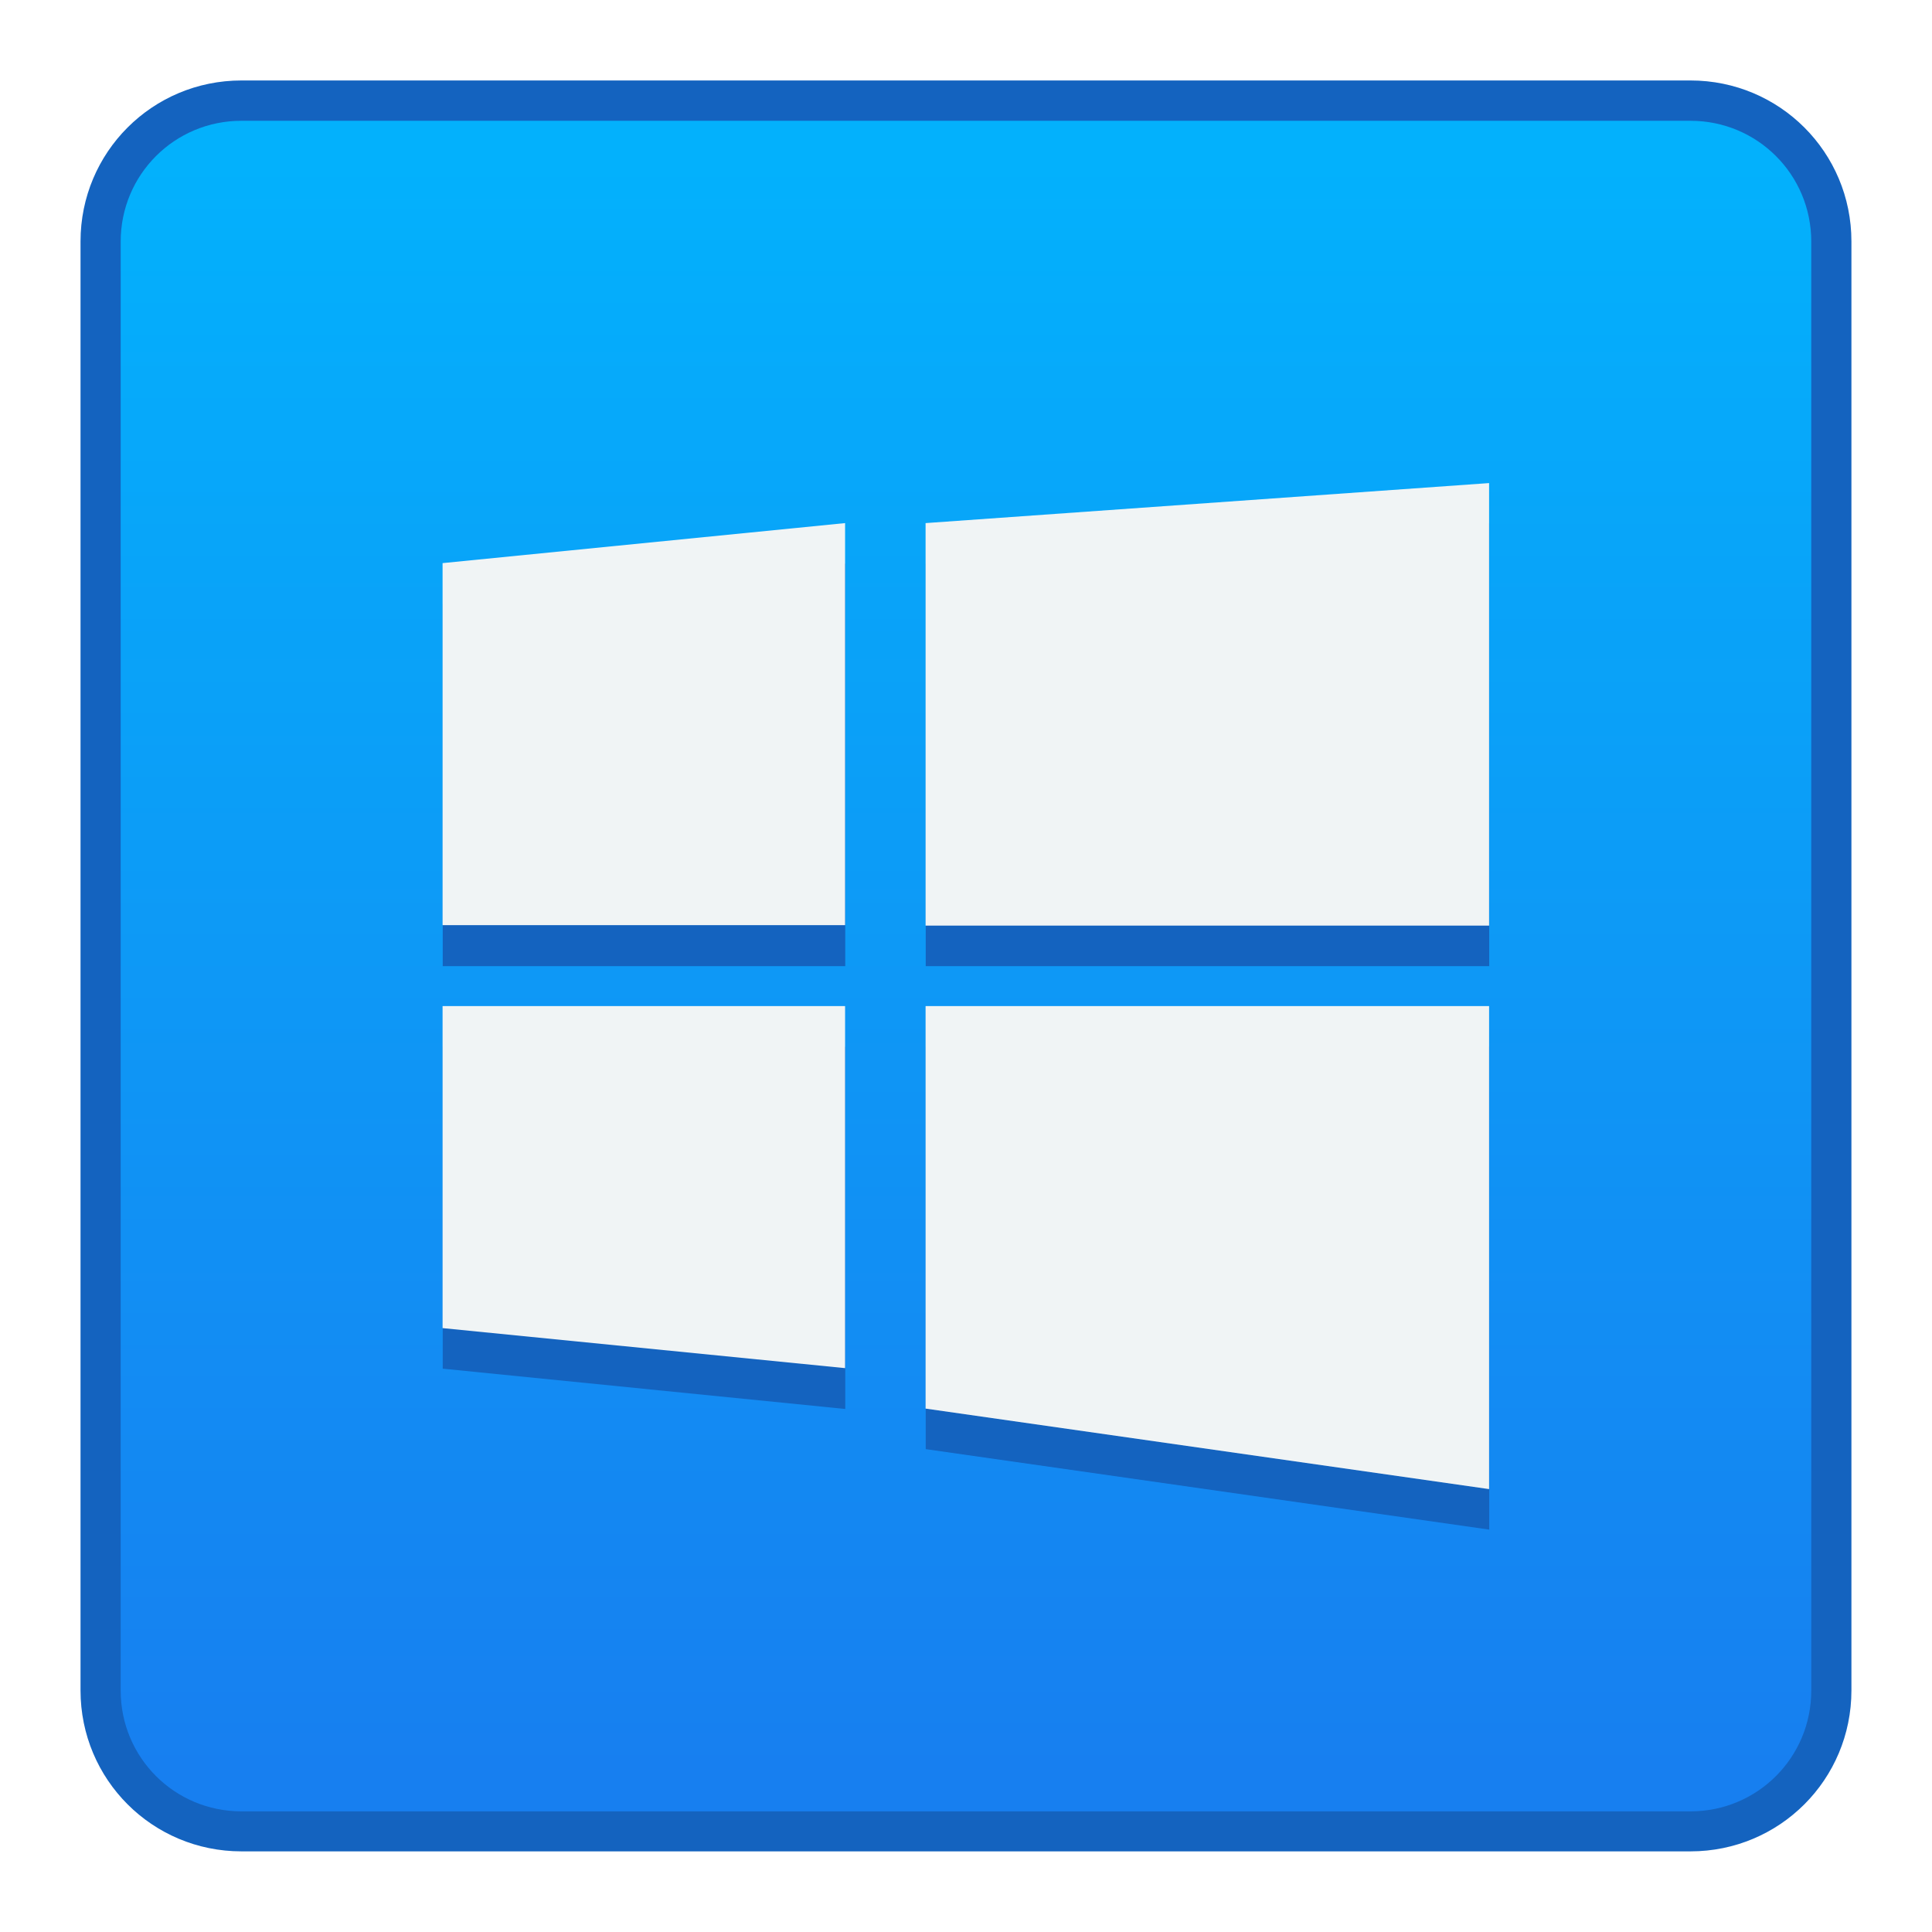
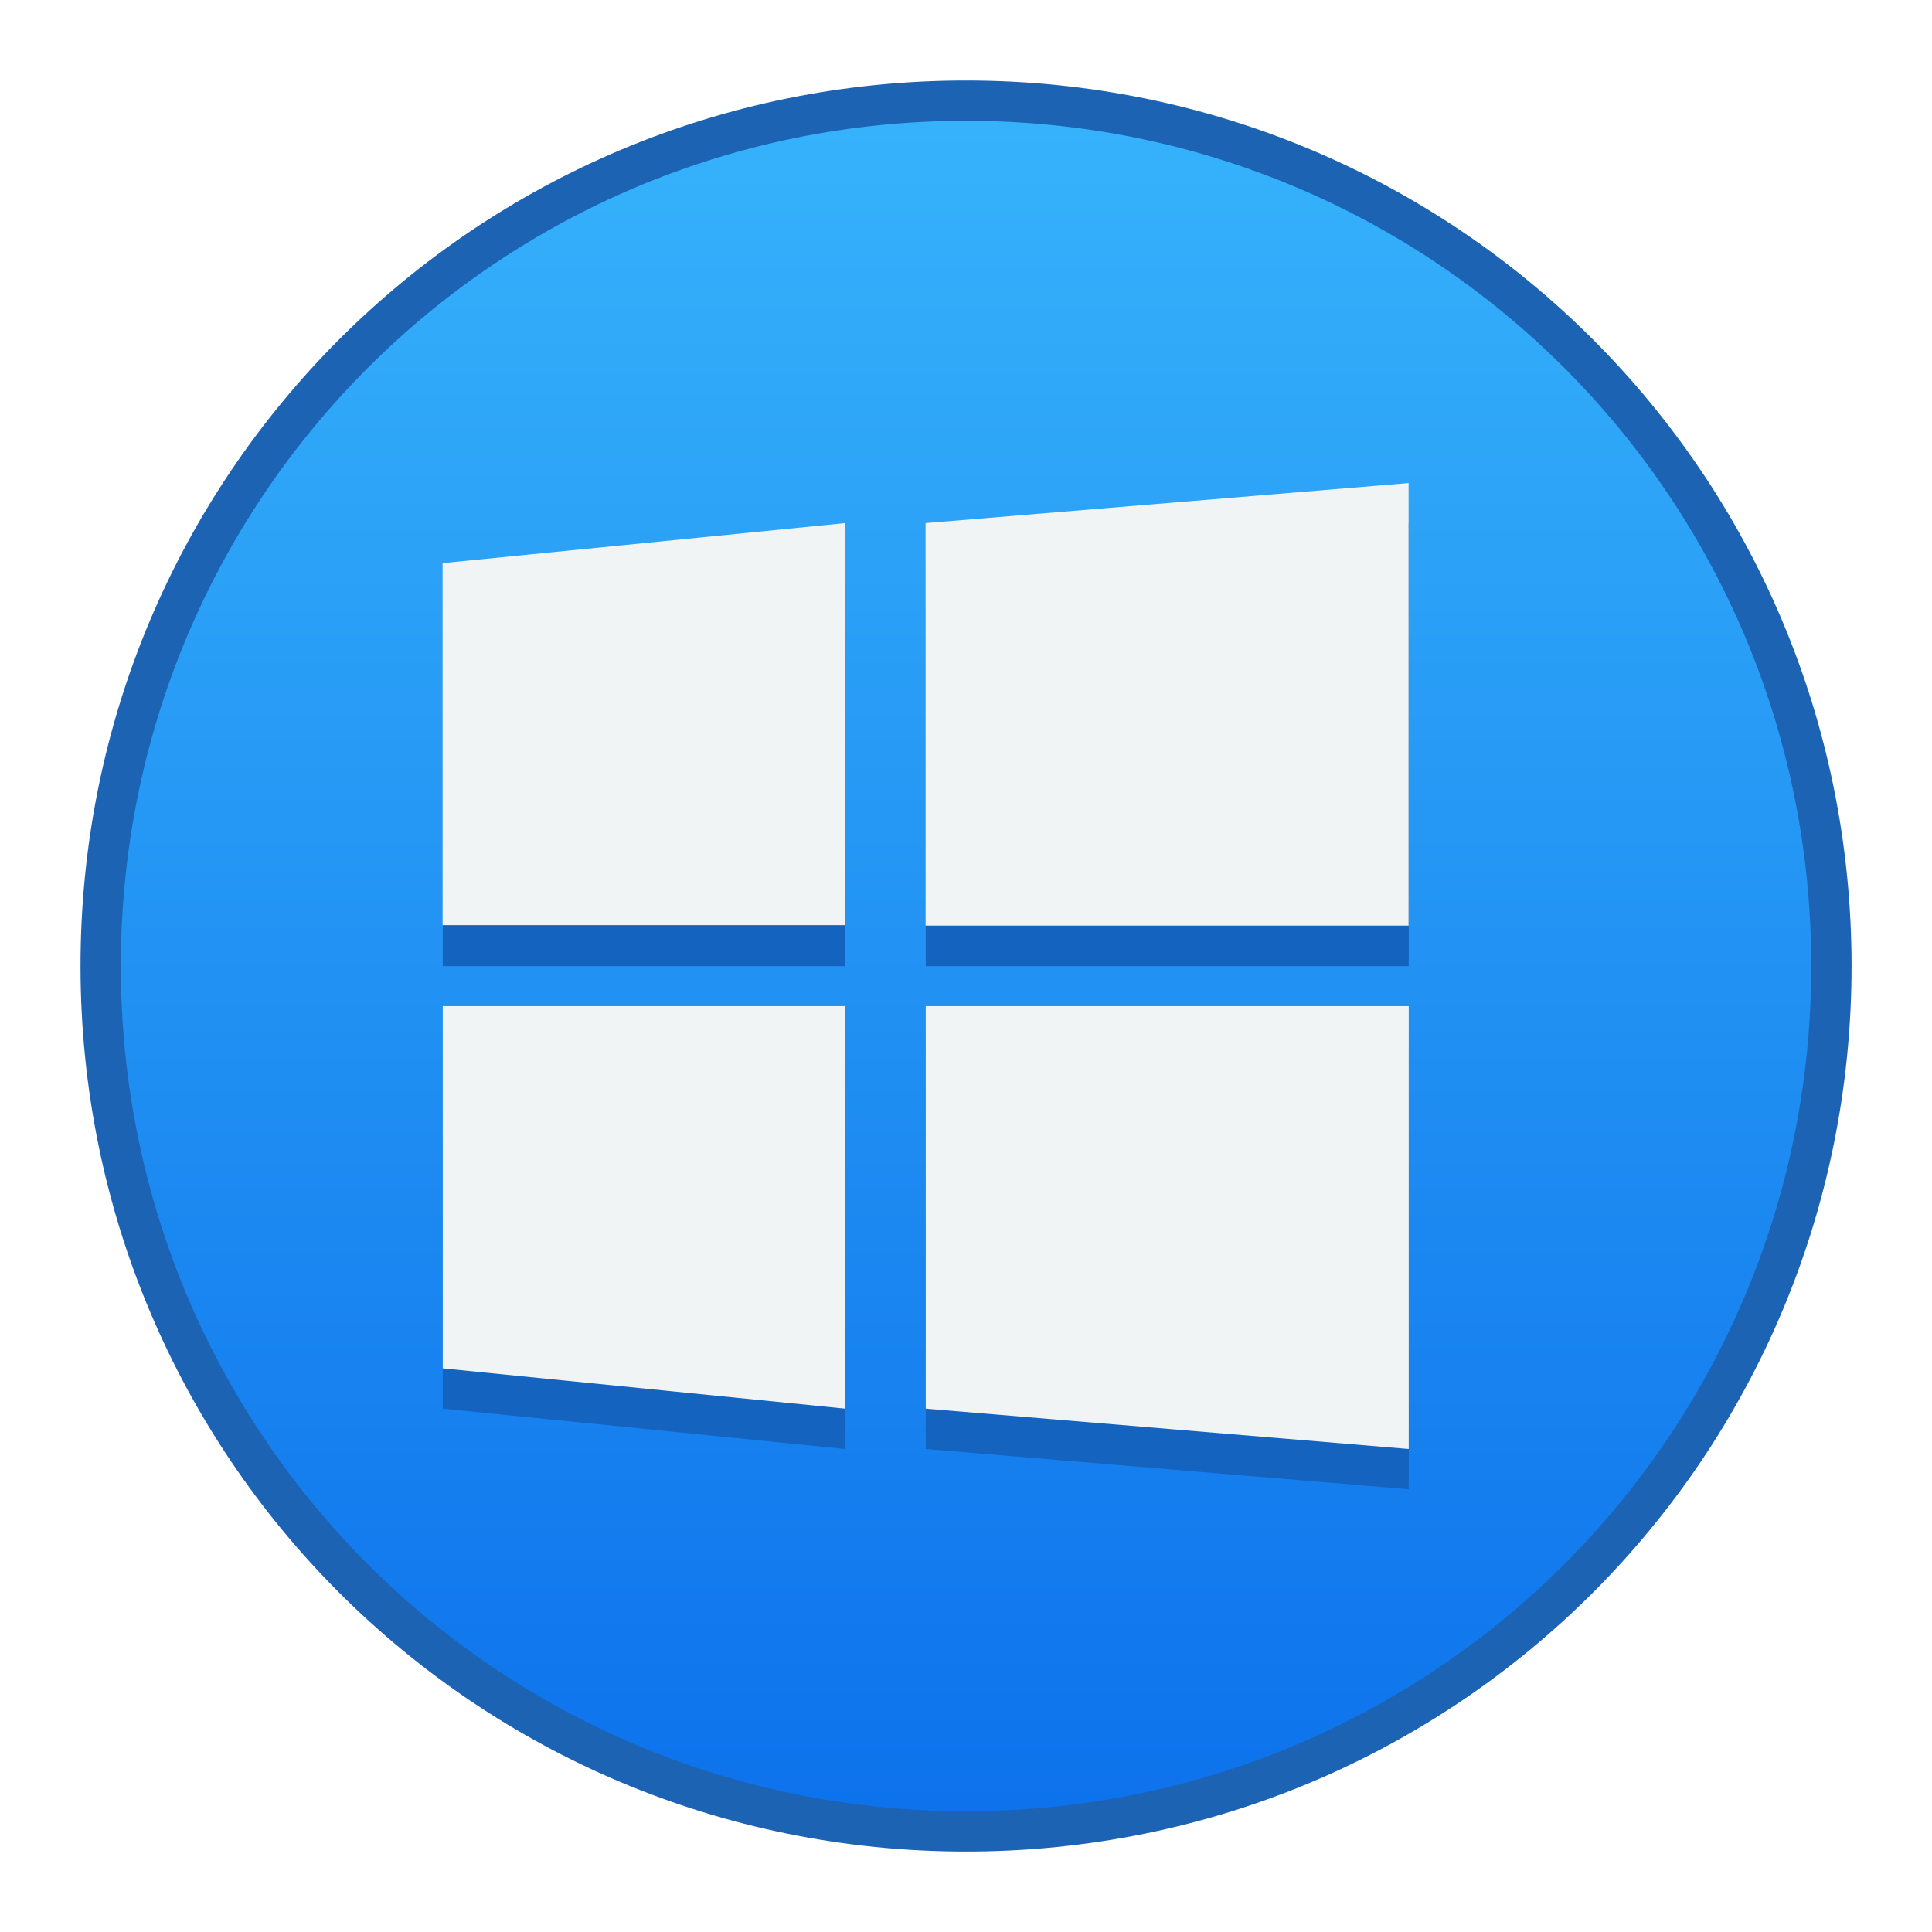
<svg xmlns="http://www.w3.org/2000/svg" xmlns:xlink="http://www.w3.org/1999/xlink" width="48" height="48" viewBox="0 0 12.7 12.7" version="1.1" id="svg8">
  <defs id="defs2">
-     <linearGradient id="linearGradient4565">
-       <stop id="stop4561" offset="0" style="stop-color:#1780f2;stop-opacity:1" />
-       <stop id="stop4563" offset="1" style="stop-color:#02b3fe;stop-opacity:1" />
+     <style type="text/css" id="current-color-scheme">
+       .ColorScheme-Text {
+         color:#122036;
+       }
+       </style>
+     <style type="text/css" id="current-color-scheme-7">
+       .ColorScheme-Text {
+         color:#122036;
+       }
+       </style>
+     <linearGradient id="linearGradient4902">
+       <stop id="stop4898" offset="0" style="stop-color:#0d72ec;stop-opacity:1" />
+       <stop id="stop4900" offset="1" style="stop-color:#36b2fb;stop-opacity:1" />
    </linearGradient>
-     <linearGradient xlink:href="#linearGradient4565" id="linearGradient855" x1="14.552" y1="304.144" x2="14.552" y2="293.56" gradientUnits="userSpaceOnUse" />
+     <linearGradient xlink:href="#linearGradient4902" id="linearGradient892" x1="0.794" y1="295.677" x2="0.794" y2="284.565" gradientUnits="userSpaceOnUse" />
  </defs>
  <g id="layer1" transform="translate(0,-284.3)">
-     <g id="g37" transform="translate(-8.466669,-8.202075)">
-       <path style="fill:#1463bf;fill-opacity:1;stroke-width:0.265" d="m 10.054,293.031 h 9.525 c 0.586,0 1.058,0.472 1.058,1.058 v 9.525 c 0,0.586 -0.472,1.058 -1.058,1.058 h -9.525 c -0.586,0 -1.058,-0.472 -1.058,-1.058 v -9.525 c 0,-0.586 0.472,-1.058 1.058,-1.058 z" id="rect938-3" />
-       <path style="opacity:0.97;fill:url(#linearGradient855);fill-opacity:1;stroke-width:0.265" d="m 10.054,293.296 h 9.525 c 0.44,0 0.794,0.354 0.794,0.794 v 9.525 c 0,0.44 -0.354,0.794 -0.794,0.794 h -9.525 c -0.44,0 -0.794,-0.354 -0.794,-0.794 v -9.525 c 0,-0.44 0.354,-0.794 0.794,-0.794 z" id="rect942-3" />
-       <path id="path2699-7-5" d="m 18.256,295.942 -3.704,0.265 v 2.646 h 3.704 z m -4.233,0.265 -2.646,0.265 v 2.381 h 2.646 z m -2.646,3.175 v 2.117 l 2.646,0.265 v -2.381 z m 3.175,-6e-5 v 2.646 l 3.704,0.529 v -3.175 z" style="fill:#1463bf;fill-opacity:1;stroke-width:0.796;enable-background:new" />
-       <g id="layer1-54" transform="matrix(1.529412,0,0,1.529412,2.069978,-142.2318)">
-         <g transform="matrix(1.363636,0,0,1.363636,-0.1924239,-107.8076)" id="layer1-2-2">
-           <g transform="matrix(1.466667,0,0,1.466667,6.35,-135.6367)" id="g1838-8">
-             <g id="layer1-87-9" transform="matrix(0.2645833,0,0,0.2645833,-4.233333,211.6322)" />
-             <path id="path2699-7" d="m 1.058,289.546 -1.211,0.086 v 0.865 H 1.058 Z m -1.384,0.086 -0.865,0.086 v 0.778 h 0.865 z m -0.865,1.038 v 0.692 l 0.865,0.086 -4e-8,-0.778 z m 1.038,-2e-5 v 0.865 l 1.211,0.173 2e-7,-1.038 z" style="fill:#f0f4f5;fill-opacity:1;stroke-width:0.26;enable-background:new" />
+     <g id="g8345" transform="translate(5.55625,0.529165)">
+       <path style="opacity:1;fill:#1d63b4;fill-opacity:1;stroke:none;stroke-width:0.079;stroke-miterlimit:4;stroke-dasharray:none;stroke-opacity:1" d="m 0.794,284.3 h 1.25e-5 c 3.225,0 5.821,2.596 5.821,5.821 0,3.225 -2.596,5.821 -5.821,5.821 h -1.25e-5 c -3.225,0 -5.821,-2.596 -5.821,-5.821 0,-3.225 2.596,-5.821 5.821,-5.821 z" id="rect4544" />
+       <path style="opacity:1;fill:url(#linearGradient892);fill-opacity:1;stroke:none;stroke-width:0.079;stroke-miterlimit:4;stroke-dasharray:none;stroke-opacity:1" d="m 0.794,284.565 h 6.1e-6 c 3.078,0 5.556,2.478 5.556,5.556 0,3.078 -2.478,5.556 -5.556,5.556 h -6.1e-6 c -3.078,0 -5.556,-2.478 -5.556,-5.556 0,-3.078 2.478,-5.556 5.556,-5.556 z" id="rect4544-5" />
+     </g>
+     <g id="layer1-6" transform="matrix(0.3880556,0,0,0.3880556,0.1411111,175.0218)" style="fill:#e7f0f6;fill-opacity:1">
+       <g id="g1469" transform="translate(8.999999,-18)" style="fill:#e7f0f6;fill-opacity:1" />
+       <g transform="matrix(3.779527,0,0,3.779527,1.8700787e-7,-806.8696)" id="layer1-3-5" style="fill:#e7f0f6;fill-opacity:1" />
+     </g>
+     <g id="layer1-5">
+       <g transform="translate(-8.466669,-8.202075)" id="g37">
+         <g id="g908" transform="translate(1.6666667e-7,-2.1666667e-5)">
+           <path id="path2699-7-5" d="m 17.727,295.942 -3.175,0.265 v 2.646 h 3.175 z m -3.704,0.265 -2.646,0.265 v 2.381 h 2.646 z" style="fill:#1463bf;fill-opacity:1;stroke-width:0.796;enable-background:new" />
+           <g id="layer1-54" transform="matrix(1.529412,0,0,1.529412,2.069978,-142.2318)">
+             <g transform="matrix(1.363636,0,0,1.363636,-0.1924239,-107.8076)" id="layer1-2-2">
+               <g transform="matrix(1.466667,0,0,1.466667,6.35,-135.6367)" id="g1838-8">
+                 <g id="layer1-87-9" transform="matrix(0.2645833,0,0,0.2645833,-4.233333,211.6322)" />
+                 <path id="path2699-7" d="m 0.885,289.546 -1.038,0.086 v 0.865 h 1.038 z m -1.211,0.086 -0.865,0.086 v 0.778 h 0.865 z" style="fill:#f0f4f5;fill-opacity:1;stroke-width:0.26;enable-background:new" />
+               </g>
+             </g>
          </g>
+           <path id="path2699-7-6-2" d="m 17.727,302.292 -3.175,-0.265 v -2.646 h 3.175 z m -3.704,-0.265 -2.646,-0.265 v -2.381 h 2.646 z" style="fill:#1463bf;fill-opacity:1;stroke-width:0.796;enable-background:new" />
+           <path id="path2699-7-6" d="m 17.727,302.027 -3.175,-0.265 v -2.646 h 3.175 z m -3.704,-0.265 -2.646,-0.265 v -2.381 h 2.646 z" style="fill:#f0f4f5;fill-opacity:1;stroke-width:0.796;enable-background:new" />
        </g>
      </g>
    </g>
  </g>
</svg>
